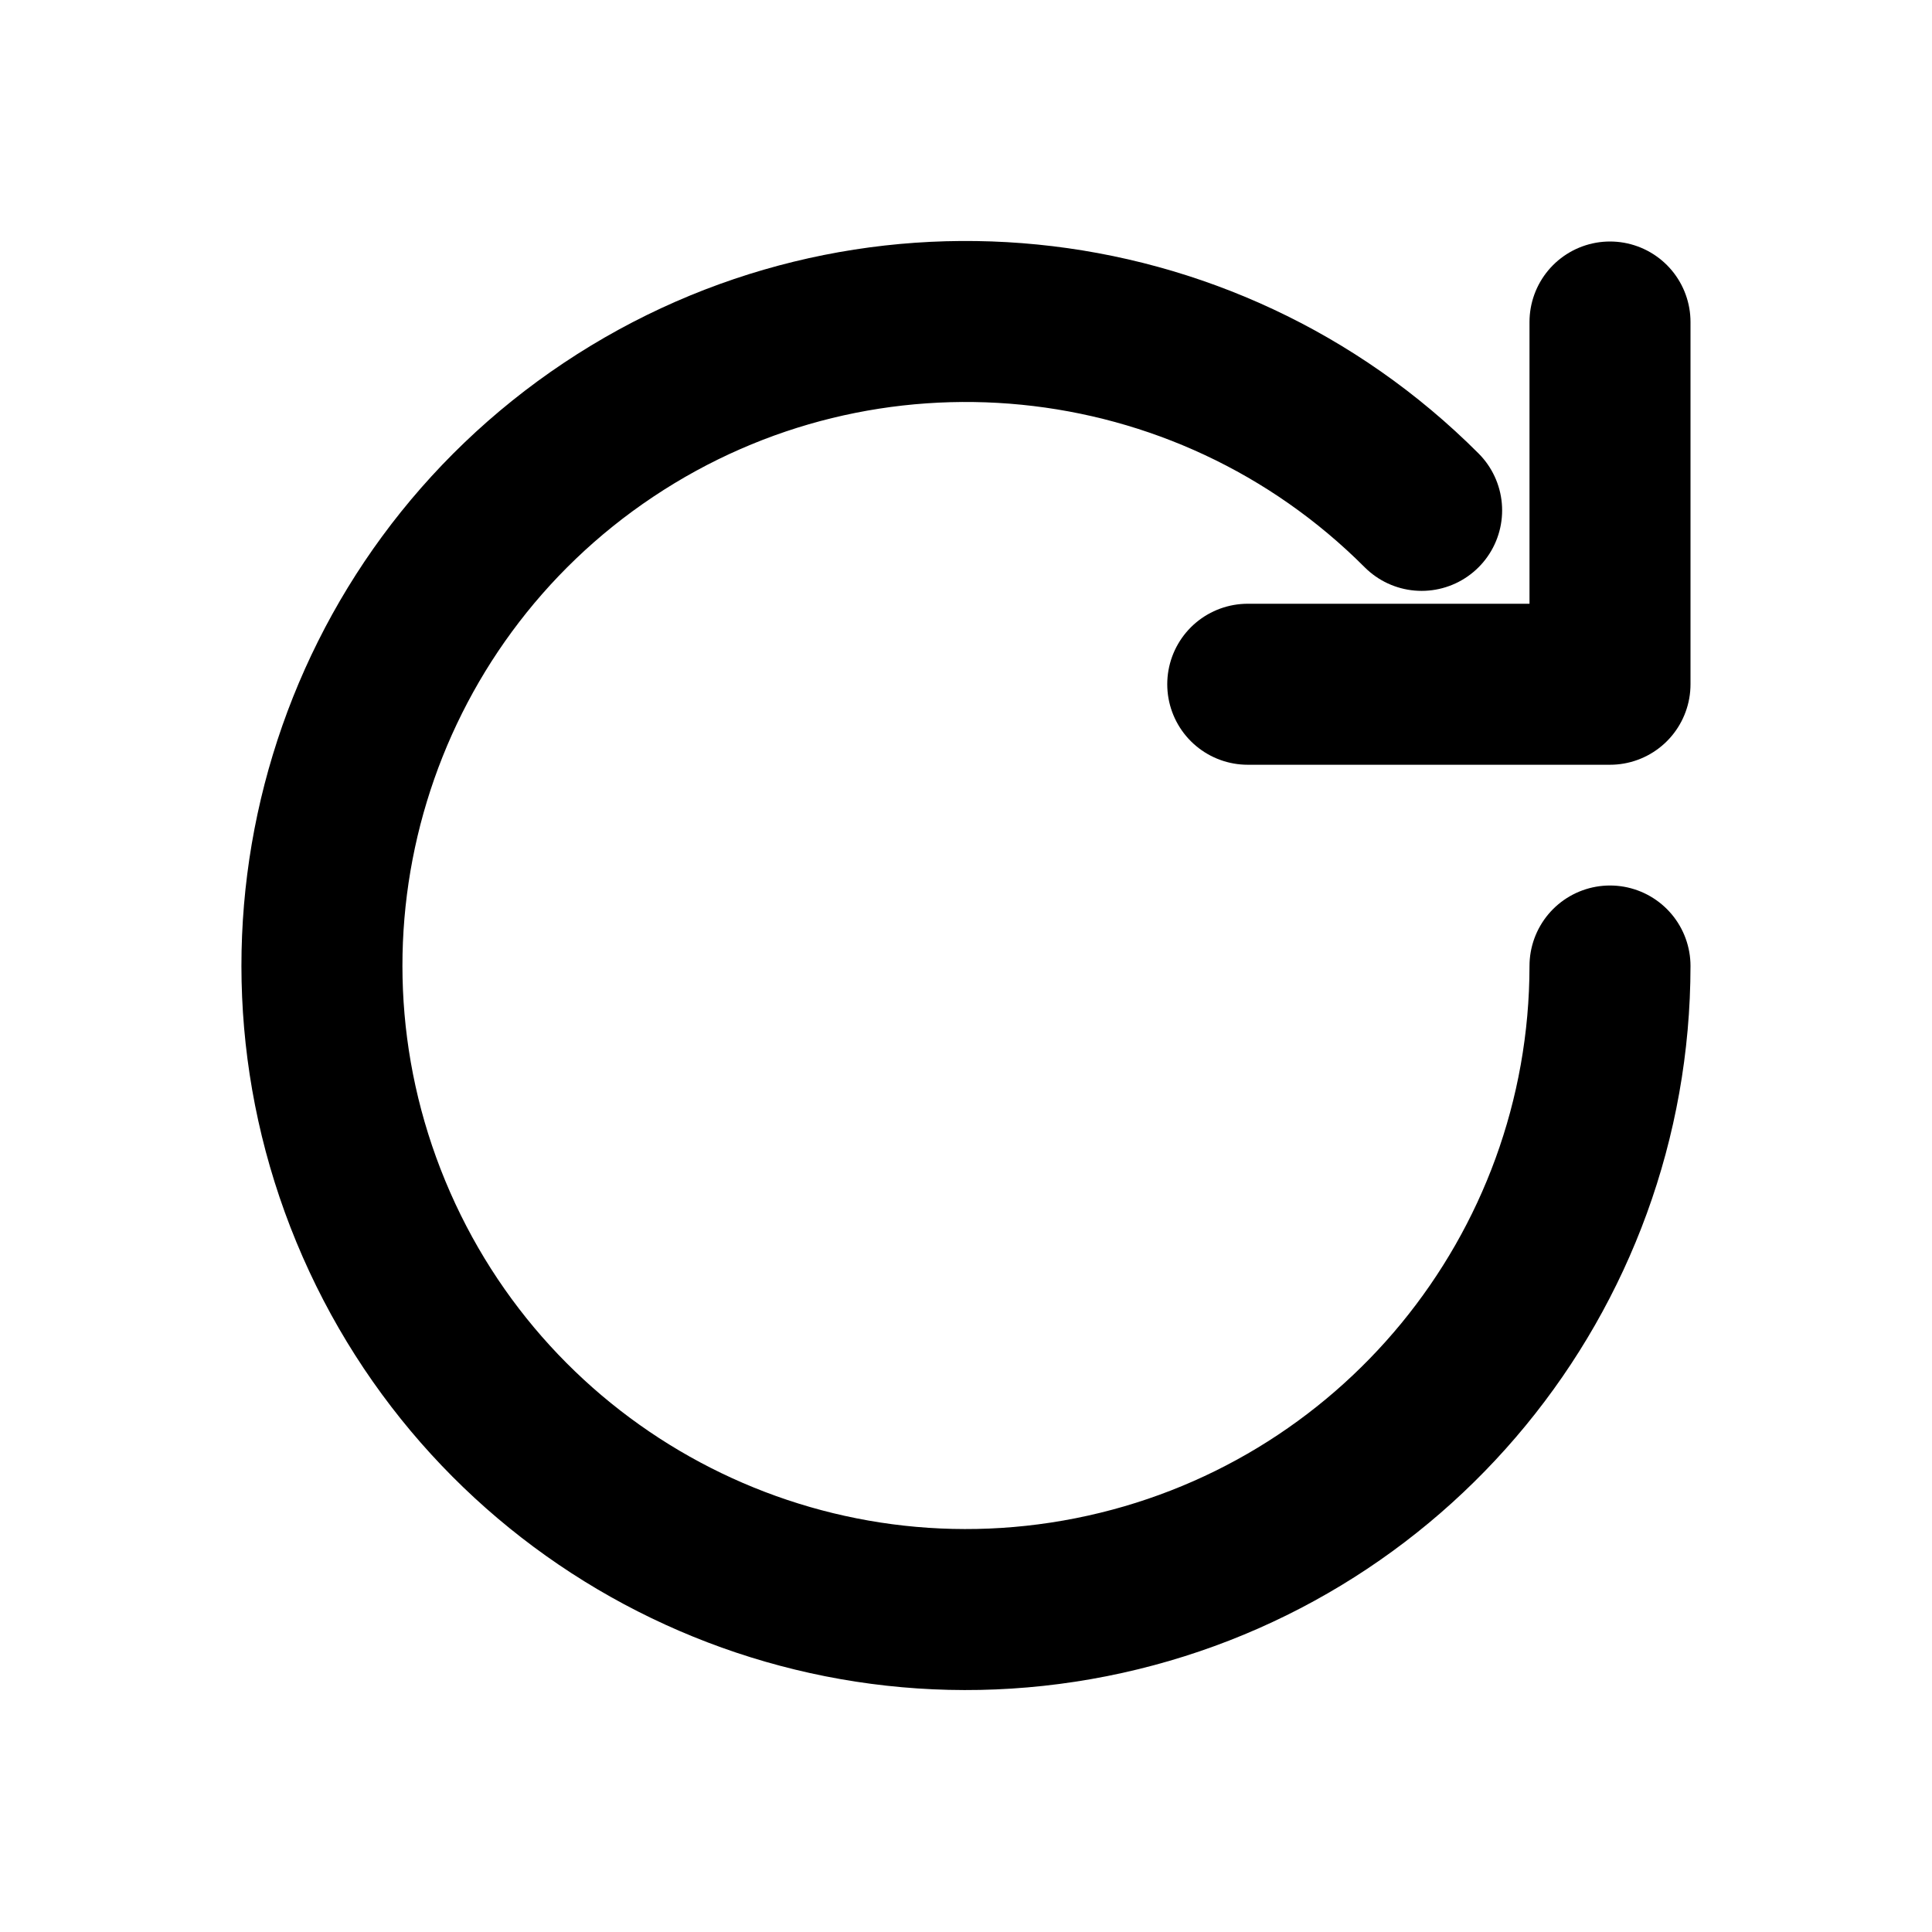
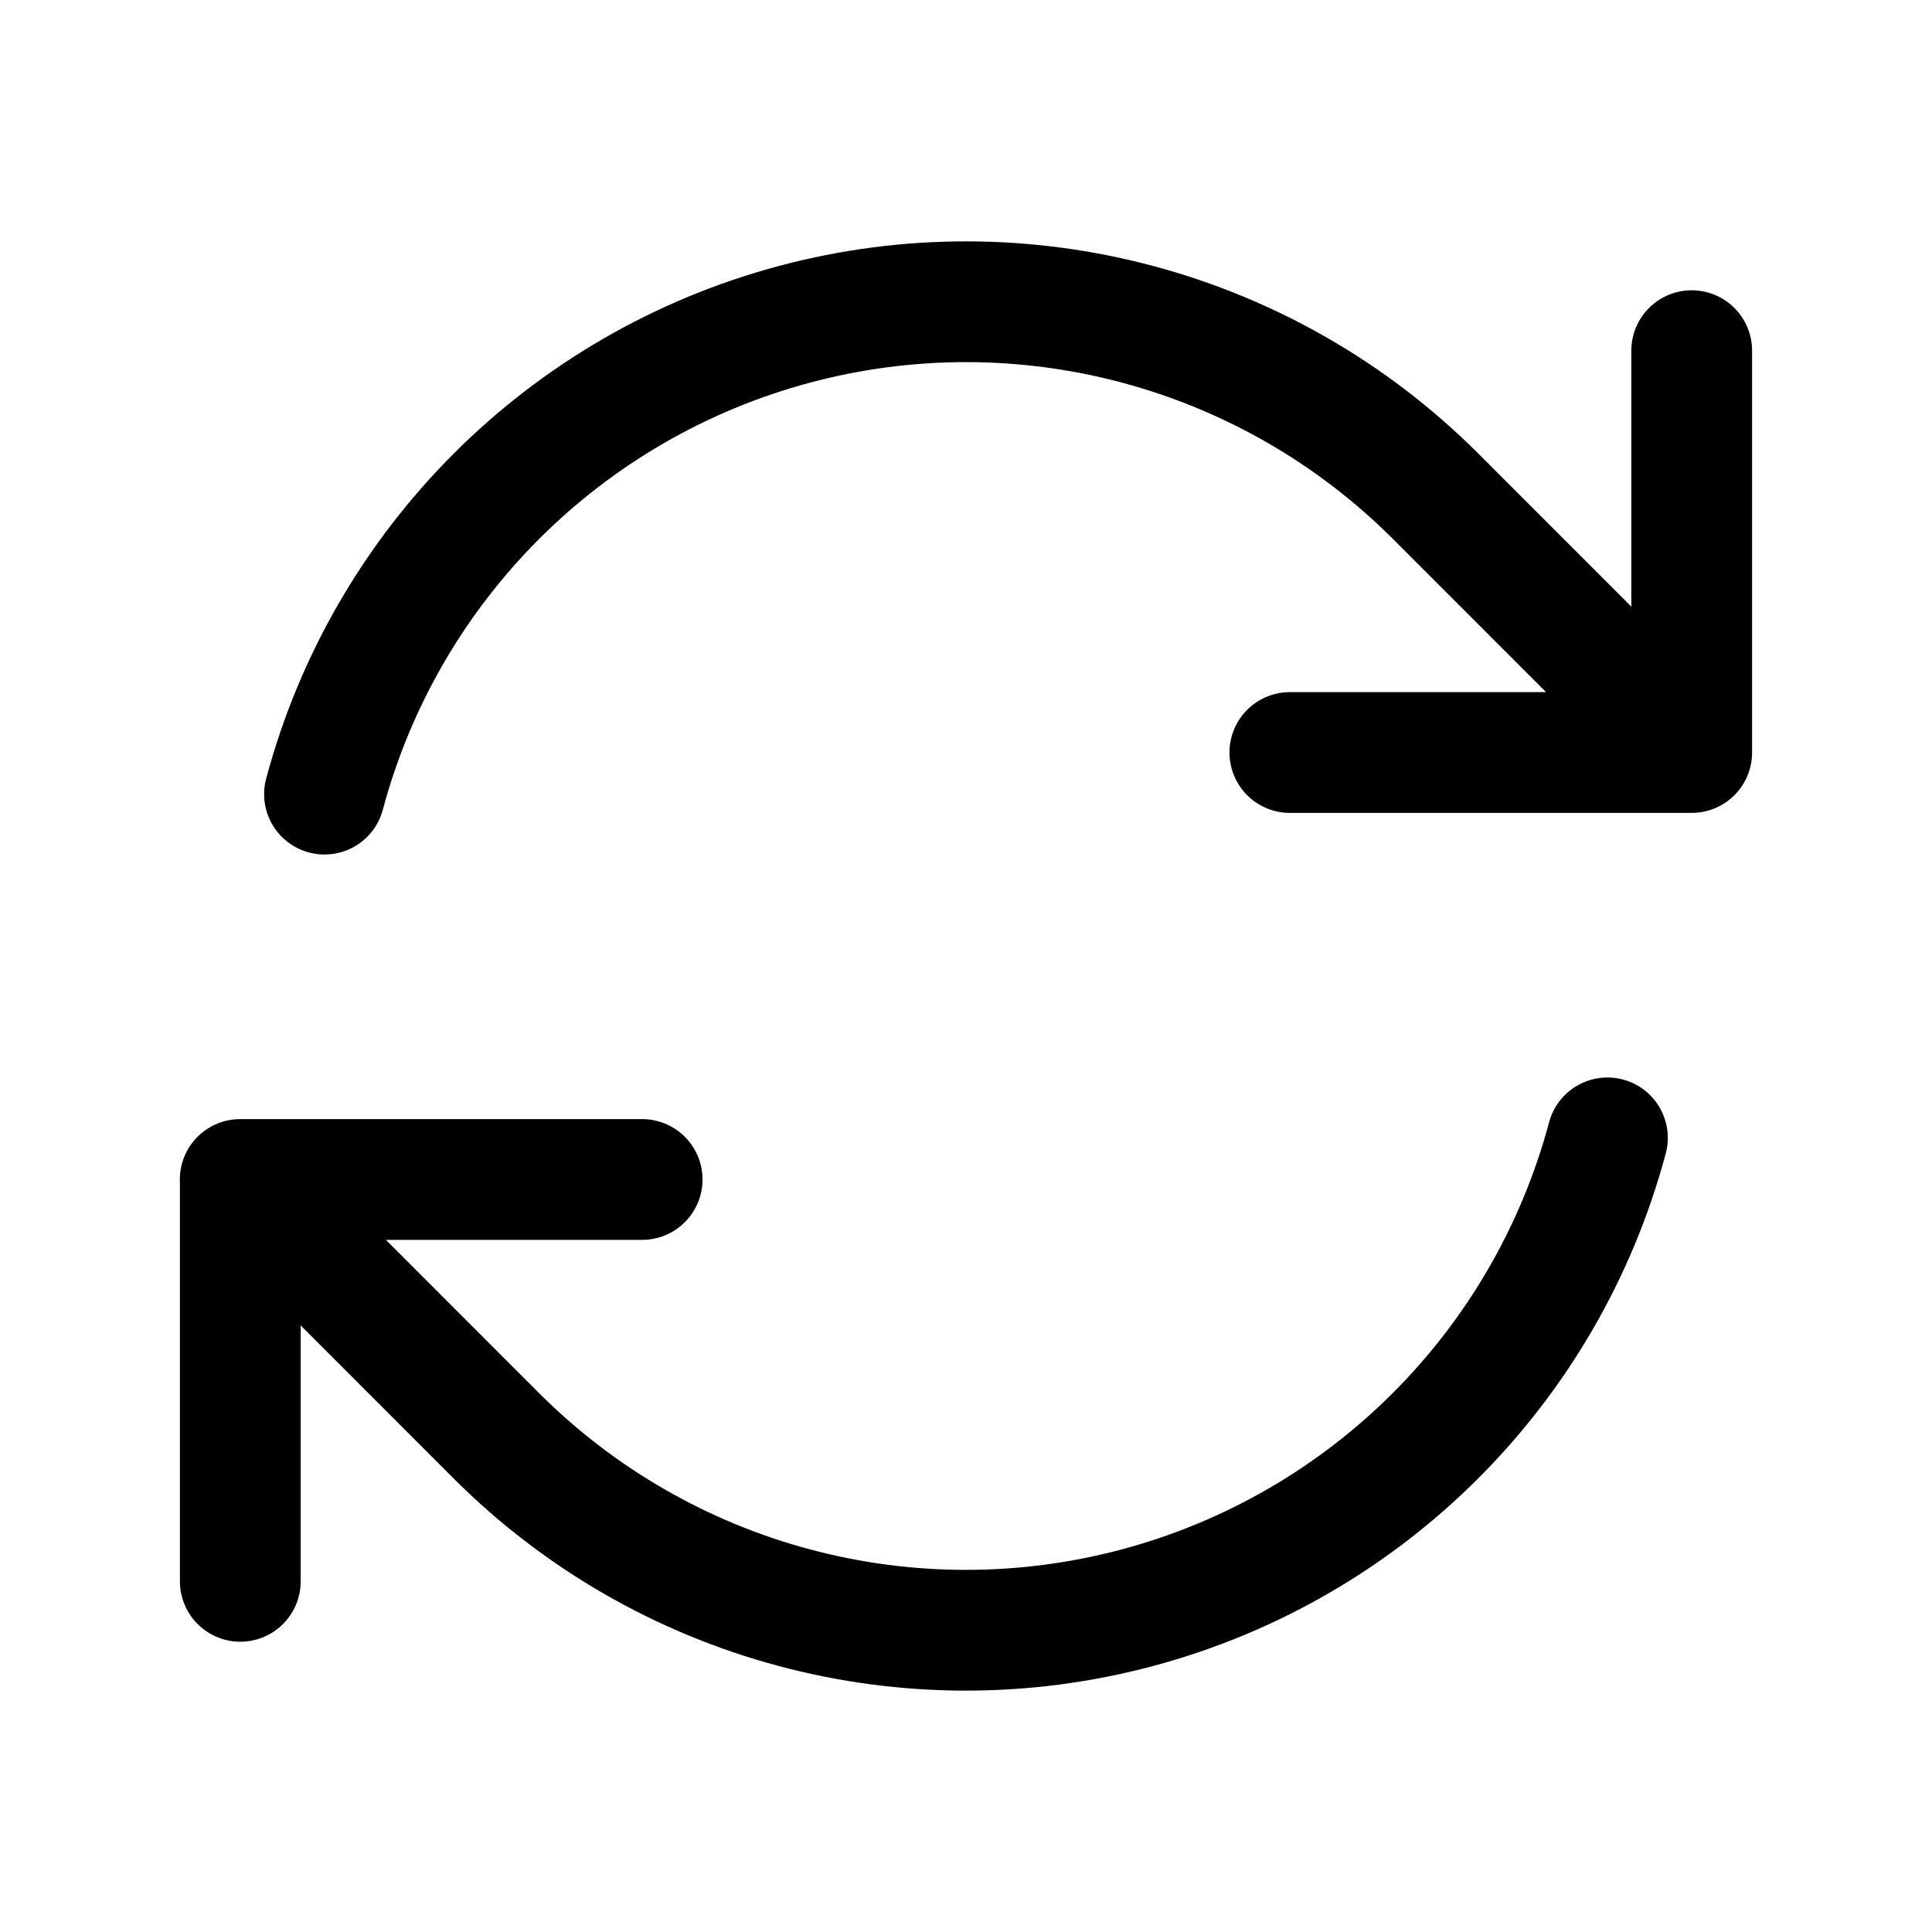
- <svg xmlns="http://www.w3.org/2000/svg" width="24px" height="24px" viewBox="0 0 24 24" fill="none">
-   <path d="M20 12a8 8 0 1 1-2.34-5.66" stroke="currentColor" stroke-width="2" stroke-linecap="round" stroke-linejoin="round" />
-   <path d="M20 4v4.5h-4.5" stroke="currentColor" stroke-width="2" stroke-linecap="round" stroke-linejoin="round" />
+ <svg xmlns="http://www.w3.org/2000/svg" fill="none" viewBox="0 0 24 24" stroke-width="1.5" stroke="currentColor" class="size-6">
+   <path stroke-linecap="round" stroke-linejoin="round" d="M16.023 9.348h4.992v-.001M2.985 19.644v-4.992m0 0h4.992m-4.993 0 3.181 3.183a8.25 8.25 0 0 0 13.803-3.7M4.031 9.865a8.25 8.25 0 0 1 13.803-3.7l3.181 3.182m0-4.991v4.99" />
</svg>
